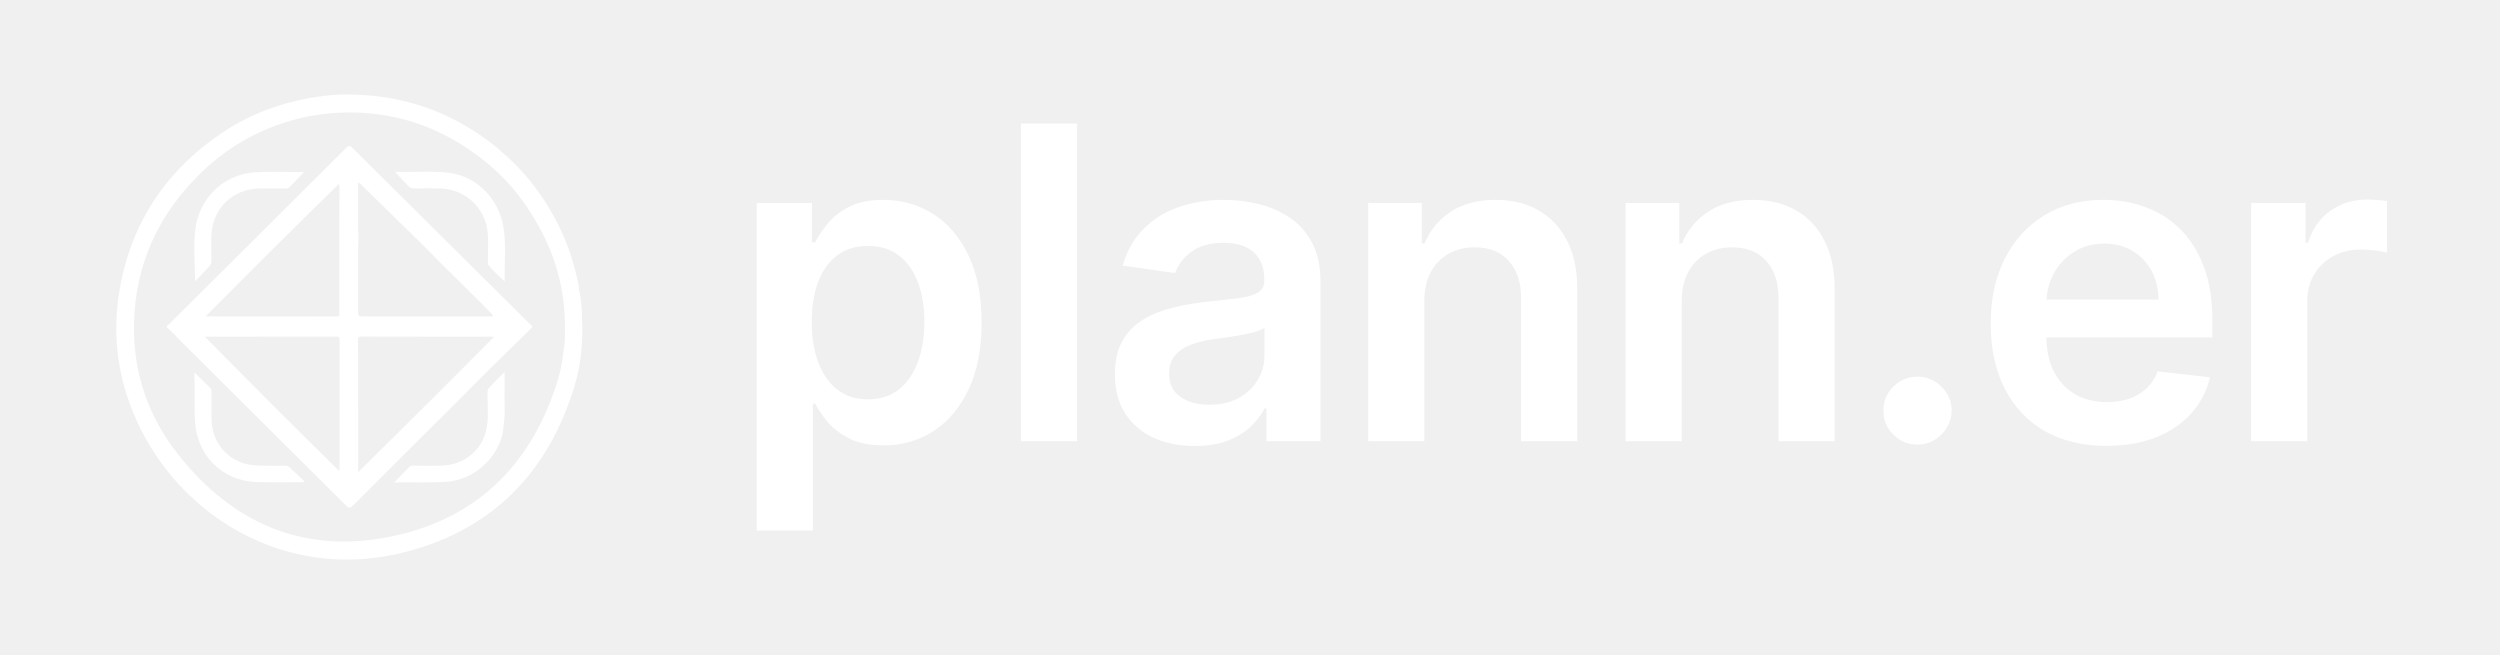
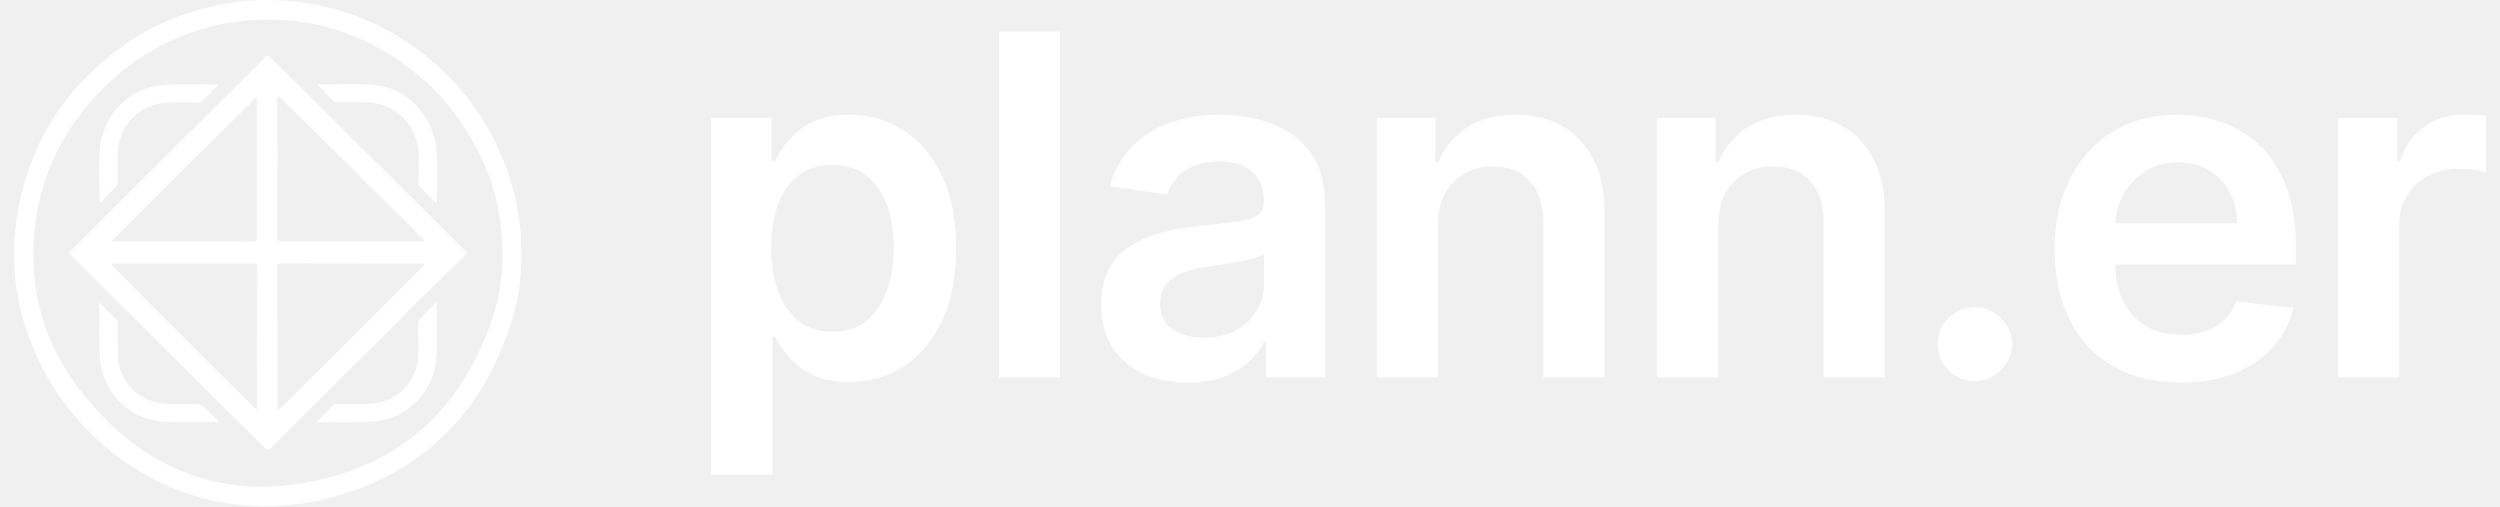
- <svg xmlns="http://www.w3.org/2000/svg" width="172" height="45" viewBox="0 0 172 45" fill="none">
-   <path d="M40.04 21.827C40.04 21.159 39.969 20.499 39.824 19.847C39.818 19.773 39.817 19.698 39.803 19.625C39.367 17.326 38.469 15.222 37.119 13.312C36.361 12.242 35.501 11.263 34.485 10.427C34.418 10.363 34.355 10.296 34.284 10.237C31.472 7.919 28.249 6.666 24.604 6.515C23.586 6.473 22.57 6.517 21.565 6.712C21.482 6.718 21.397 6.718 21.315 6.734C19.169 7.139 17.154 7.881 15.332 9.1C11.432 11.709 9.019 15.32 8.227 19.948C7.693 23.067 8.103 26.092 9.425 28.988C12.422 35.554 19.616 39.889 27.409 38.092C33.656 36.651 37.675 32.681 39.531 26.545C39.994 25.011 40.12 23.427 40.04 21.827ZM38.359 26.208C36.662 31.674 33.144 35.408 27.556 36.768C21.329 38.283 16.178 36.25 12.234 31.238C10.19 28.641 9.157 25.641 9.218 22.323C9.294 18.197 10.904 14.713 13.857 11.862C15.858 9.931 18.237 8.659 20.962 8.059C20.998 8.051 21.03 8.032 21.064 8.018C21.08 8.032 21.096 8.043 21.113 8.052C21.128 8.033 21.145 8.016 21.162 8.004C21.833 7.913 22.5 7.796 23.178 7.76C27.03 7.555 30.431 8.712 33.416 11.14C34.378 11.922 35.233 12.816 35.952 13.813C37.433 15.871 38.449 18.137 38.761 20.685C38.873 21.601 38.887 22.519 38.861 23.439H38.859C38.859 23.439 38.854 23.441 38.851 23.444C38.854 23.448 38.856 23.451 38.86 23.455C38.758 24.385 38.638 25.313 38.359 26.208Z" fill="white" />
-   <path d="M36.488 22.325C32.404 18.273 28.318 14.224 24.239 10.168C24.081 10.012 24.004 9.985 23.83 10.159C20.846 13.141 17.854 16.115 14.864 19.09C13.784 20.165 12.702 21.238 11.621 22.312C11.492 22.393 11.387 22.478 11.575 22.608C11.74 22.766 11.906 22.924 12.072 23.081C12.147 23.163 12.219 23.249 12.297 23.327C16.129 27.138 19.963 30.948 23.789 34.765C23.978 34.953 24.069 34.991 24.281 34.779C26.472 32.581 28.679 30.397 30.879 28.207C31.786 27.304 32.685 26.394 33.589 25.487C34.576 24.518 35.562 23.547 36.552 22.583C36.698 22.441 36.556 22.393 36.488 22.325ZM24.644 32.482V29.902C24.642 28.976 24.642 28.049 24.641 27.123V27.102C24.641 26.623 24.641 26.145 24.64 25.666V25.646C24.639 25.114 24.639 24.582 24.637 24.051V24.045C24.637 23.831 24.637 23.618 24.636 23.404V23.381C24.636 23.24 24.642 23.155 24.846 23.155C26.842 23.162 28.837 23.163 30.832 23.163H30.849C31.84 23.163 32.831 23.163 33.823 23.164C33.858 23.164 33.892 23.17 33.99 23.178C30.889 26.309 27.799 29.38 24.644 32.482ZM24.646 12.558C24.77 12.596 24.836 12.687 24.912 12.761C25.934 13.763 26.955 14.767 27.977 15.77C28.044 15.835 28.116 15.894 28.185 15.956C28.218 15.988 28.251 16.02 28.284 16.052C28.404 16.203 28.538 16.339 28.692 16.454C28.711 16.504 28.745 16.538 28.794 16.555C28.82 16.612 28.86 16.653 28.918 16.677C29.376 17.142 29.83 17.611 30.292 18.071C31.291 19.064 32.295 20.053 33.297 21.043C33.318 21.099 33.357 21.139 33.413 21.161C33.432 21.214 33.467 21.25 33.52 21.268C33.542 21.325 33.581 21.364 33.637 21.386C33.657 21.439 33.692 21.474 33.744 21.493C33.806 21.571 33.868 21.649 33.928 21.725C33.869 21.8 33.798 21.768 33.739 21.768C30.81 21.768 27.88 21.764 24.951 21.77C24.72 21.771 24.636 21.738 24.637 21.473C24.641 19.99 24.642 18.505 24.641 17.021V17.006C24.645 16.802 24.649 16.6 24.659 16.396C24.668 16.206 24.654 16.013 24.64 15.82V15.805C24.639 14.774 24.637 13.744 24.637 12.714C24.637 12.669 24.642 12.623 24.646 12.558ZM23.306 12.662C23.341 12.727 23.353 12.801 23.35 12.89C23.348 12.933 23.345 12.991 23.359 13.036V13.66C23.317 13.729 23.349 13.827 23.349 13.901C23.343 16.446 23.344 18.992 23.344 21.537C23.344 21.578 23.346 21.619 23.351 21.659C23.334 21.731 23.283 21.773 23.138 21.773C20.211 21.764 17.284 21.767 14.356 21.767H14.143C17.201 18.696 20.214 15.685 23.306 12.662ZM23.36 32.28C23.36 32.305 23.352 32.329 23.339 32.404C20.225 29.355 17.177 26.291 14.09 23.161H15.717C18.177 23.161 20.637 23.162 23.098 23.159C23.263 23.159 23.367 23.153 23.366 23.383C23.358 26.349 23.361 29.314 23.36 32.28Z" fill="white" />
-   <path d="M19.58 32.04C18.972 32.042 18.364 32.046 17.756 32.033C15.904 31.991 14.574 30.647 14.551 28.797C14.544 28.19 14.549 27.582 14.547 26.974C14.547 26.883 14.565 26.786 14.487 26.71C14.129 26.361 13.772 26.011 13.373 25.62C13.422 26.804 13.345 27.926 13.42 29.047C13.577 31.373 15.326 33.094 17.654 33.166C18.709 33.199 19.767 33.176 20.824 33.177C20.866 33.177 20.919 33.193 20.946 33.124C20.61 32.807 20.269 32.49 19.934 32.166C19.832 32.066 19.718 32.04 19.58 32.04Z" fill="white" />
-   <path d="M28.515 12.964C29.105 12.957 29.694 12.955 30.283 12.966C31.967 12.999 33.361 14.262 33.544 15.937C33.617 16.607 33.558 17.283 33.568 17.956C33.569 18.048 33.537 18.15 33.6 18.229C33.933 18.639 34.32 18.994 34.718 19.352C34.704 18.116 34.83 16.891 34.645 15.676C34.347 13.712 32.821 12.145 30.943 11.898C29.69 11.732 28.427 11.873 27.168 11.82C27.491 12.162 27.798 12.478 28.093 12.803C28.212 12.934 28.346 12.966 28.515 12.964Z" fill="white" />
-   <path d="M14.4 18.326C14.513 18.21 14.549 18.083 14.546 17.924C14.536 17.391 14.536 16.858 14.54 16.325C14.555 14.413 15.949 13.001 17.863 12.966C18.442 12.956 19.022 12.968 19.601 12.967C19.684 12.967 19.8 12.987 19.846 12.943C20.211 12.581 20.563 12.206 20.911 11.842C19.809 11.842 18.695 11.795 17.586 11.852C15.392 11.966 13.658 13.658 13.43 15.846C13.31 17.002 13.409 18.163 13.425 19.355C13.75 19.012 14.071 18.665 14.4 18.326Z" fill="white" />
-   <path d="M34.712 27.523C34.721 26.903 34.714 26.283 34.714 25.593C34.358 25.96 34.023 26.25 33.742 26.595C33.58 26.692 33.541 26.84 33.541 27.023C33.54 27.78 33.613 28.544 33.51 29.294C33.298 30.846 32.037 31.965 30.455 32.03C29.792 32.058 29.127 32.036 28.463 32.037C28.361 32.038 28.26 32.02 28.175 32.108C27.835 32.46 27.491 32.808 27.116 33.191C28.387 33.159 29.619 33.239 30.849 33.136C31.016 33.123 31.183 33.088 31.346 33.051C33.182 32.633 34.634 30.915 34.656 29.139C34.667 29.113 34.678 29.088 34.678 29.059V29.012C34.754 28.518 34.705 28.019 34.712 27.523Z" fill="white" />
-   <path d="M154.876 30.354V13.963H158.621V16.695H158.792C159.09 15.749 159.603 15.02 160.328 14.508C161.061 13.988 161.897 13.729 162.836 13.729C163.049 13.729 163.288 13.739 163.551 13.761C163.821 13.775 164.045 13.8 164.223 13.835V17.389C164.059 17.332 163.8 17.282 163.444 17.239C163.096 17.19 162.758 17.165 162.43 17.165C161.726 17.165 161.093 17.318 160.531 17.623C159.976 17.922 159.539 18.338 159.219 18.872C158.898 19.405 158.738 20.021 158.738 20.718V30.354H154.876Z" fill="white" />
-   <path d="M144.92 30.674C143.277 30.674 141.858 30.332 140.663 29.649C139.475 28.959 138.561 27.985 137.92 26.726C137.28 25.459 136.96 23.969 136.96 22.255C136.96 20.569 137.28 19.089 137.92 17.816C138.568 16.535 139.471 15.539 140.631 14.828C141.79 14.109 143.153 13.75 144.718 13.75C145.728 13.75 146.681 13.914 147.577 14.241C148.481 14.561 149.278 15.059 149.968 15.735C150.665 16.411 151.213 17.271 151.611 18.317C152.009 19.356 152.209 20.593 152.209 22.03V23.215H138.774V20.611H148.506C148.499 19.872 148.339 19.213 148.026 18.637C147.713 18.054 147.275 17.595 146.713 17.261C146.158 16.926 145.511 16.759 144.771 16.759C143.981 16.759 143.288 16.951 142.69 17.335C142.093 17.712 141.627 18.21 141.292 18.829C140.965 19.441 140.798 20.113 140.791 20.846V23.119C140.791 24.072 140.965 24.89 141.314 25.573C141.662 26.249 142.15 26.768 142.776 27.131C143.402 27.487 144.134 27.665 144.974 27.665C145.536 27.665 146.044 27.586 146.5 27.43C146.955 27.266 147.35 27.028 147.684 26.715C148.019 26.402 148.271 26.014 148.442 25.552L152.049 25.957C151.821 26.911 151.387 27.743 150.747 28.454C150.114 29.159 149.303 29.706 148.314 30.098C147.325 30.482 146.194 30.674 144.92 30.674Z" fill="white" />
-   <path d="M131.93 30.588C131.282 30.588 130.727 30.361 130.265 29.905C129.803 29.45 129.575 28.895 129.582 28.241C129.575 27.601 129.803 27.053 130.265 26.598C130.727 26.142 131.282 25.915 131.93 25.915C132.556 25.915 133.1 26.142 133.562 26.598C134.032 27.053 134.27 27.601 134.277 28.241C134.27 28.675 134.156 29.07 133.936 29.425C133.722 29.781 133.438 30.066 133.082 30.279C132.733 30.485 132.349 30.588 131.93 30.588Z" fill="white" />
-   <path d="M115.703 20.75V30.354H111.84V13.963H115.532V16.748H115.724C116.101 15.831 116.702 15.102 117.528 14.561C118.36 14.02 119.388 13.75 120.611 13.75C121.742 13.75 122.728 13.992 123.567 14.476C124.414 14.959 125.068 15.66 125.531 16.578C126 17.495 126.231 18.609 126.224 19.918V30.354H122.361V20.515C122.361 19.42 122.077 18.562 121.508 17.944C120.946 17.325 120.167 17.015 119.171 17.015C118.495 17.015 117.894 17.165 117.367 17.463C116.848 17.755 116.439 18.178 116.14 18.733C115.849 19.288 115.703 19.96 115.703 20.75Z" fill="white" />
-   <path d="M97.993 20.75V30.354H94.13V13.963H97.822V16.748H98.014C98.391 15.831 98.992 15.102 99.817 14.561C100.65 14.02 101.678 13.75 102.901 13.75C104.032 13.75 105.018 13.992 105.857 14.476C106.704 14.959 107.358 15.66 107.821 16.578C108.29 17.495 108.521 18.609 108.514 19.918V30.354H104.651V20.515C104.651 19.42 104.367 18.562 103.798 17.944C103.236 17.325 102.457 17.015 101.461 17.015C100.785 17.015 100.184 17.165 99.657 17.463C99.138 17.755 98.729 18.178 98.43 18.733C98.139 19.288 97.993 19.96 97.993 20.75Z" fill="white" />
-   <path d="M82.193 30.684C81.154 30.684 80.219 30.5 79.386 30.13C78.561 29.753 77.907 29.198 77.423 28.465C76.947 27.732 76.708 26.829 76.708 25.755C76.708 24.83 76.879 24.065 77.22 23.46C77.562 22.856 78.028 22.372 78.618 22.009C79.209 21.646 79.874 21.372 80.614 21.188C81.361 20.995 82.132 20.857 82.929 20.771C83.889 20.672 84.668 20.583 85.266 20.505C85.864 20.419 86.298 20.291 86.568 20.12C86.845 19.943 86.984 19.669 86.984 19.299V19.235C86.984 18.431 86.746 17.808 86.269 17.367C85.793 16.926 85.106 16.706 84.21 16.706C83.263 16.706 82.513 16.912 81.958 17.325C81.41 17.737 81.04 18.225 80.848 18.787L77.242 18.274C77.526 17.279 77.996 16.446 78.65 15.777C79.305 15.102 80.105 14.597 81.051 14.262C81.997 13.921 83.043 13.75 84.188 13.75C84.978 13.75 85.764 13.842 86.547 14.027C87.329 14.212 88.044 14.518 88.691 14.945C89.339 15.365 89.858 15.938 90.249 16.663C90.648 17.389 90.847 18.296 90.847 19.384V30.354H87.133V28.102H87.005C86.771 28.557 86.44 28.984 86.013 29.383C85.593 29.774 85.063 30.09 84.423 30.332C83.79 30.567 83.047 30.684 82.193 30.684ZM83.196 27.846C83.971 27.846 84.644 27.693 85.213 27.387C85.782 27.074 86.219 26.662 86.525 26.149C86.838 25.637 86.995 25.079 86.995 24.474V22.543C86.874 22.642 86.668 22.735 86.376 22.82C86.091 22.905 85.771 22.98 85.415 23.044C85.06 23.108 84.708 23.165 84.359 23.215C84.01 23.265 83.708 23.307 83.452 23.343C82.876 23.421 82.36 23.549 81.905 23.727C81.45 23.905 81.09 24.154 80.827 24.474C80.564 24.787 80.432 25.193 80.432 25.691C80.432 26.402 80.692 26.939 81.211 27.302C81.731 27.665 82.392 27.846 83.196 27.846Z" fill="white" />
-   <path d="M74.105 8.5V30.354H70.242V8.5H74.105Z" fill="white" />
-   <path d="M52.063 36.5V13.963H55.862V16.674H56.086C56.285 16.275 56.566 15.852 56.929 15.404C57.292 14.949 57.782 14.561 58.401 14.241C59.02 13.914 59.81 13.75 60.77 13.75C62.036 13.75 63.178 14.074 64.195 14.721C65.22 15.361 66.031 16.311 66.629 17.57C67.233 18.822 67.535 20.359 67.535 22.18C67.535 23.98 67.24 25.509 66.65 26.768C66.059 28.027 65.255 28.988 64.238 29.649C63.221 30.311 62.069 30.642 60.781 30.642C59.842 30.642 59.063 30.485 58.444 30.172C57.825 29.859 57.327 29.482 56.95 29.041C56.58 28.593 56.292 28.17 56.086 27.771H55.926V36.5H52.063ZM55.851 22.159C55.851 23.218 56 24.147 56.299 24.944C56.605 25.74 57.043 26.363 57.612 26.811C58.188 27.252 58.885 27.473 59.703 27.473C60.557 27.473 61.272 27.245 61.848 26.79C62.424 26.327 62.858 25.698 63.15 24.901C63.449 24.097 63.598 23.183 63.598 22.159C63.598 21.141 63.452 20.238 63.16 19.448C62.869 18.659 62.435 18.04 61.859 17.591C61.282 17.143 60.564 16.919 59.703 16.919C58.878 16.919 58.177 17.136 57.601 17.57C57.025 18.004 56.587 18.612 56.288 19.395C55.997 20.177 55.851 21.099 55.851 22.159Z" fill="white" />
+ <svg xmlns="http://www.w3.org/2000/svg" width="158" height="32" viewBox="0 0 158 32" fill="none">
+   <g clip-path="url(#clip0_5_2550)">
+     <path d="M32.929 15.327C32.929 14.659 32.858 13.999 32.713 13.347C32.706 13.273 32.705 13.198 32.691 13.125C32.255 10.826 31.358 8.722 30.007 6.812C29.25 5.742 28.389 4.763 27.373 3.927C27.306 3.863 27.243 3.795 27.172 3.737C24.36 1.419 21.137 0.166 17.493 0.015C16.475 -0.028 15.459 0.017 14.454 0.212C14.37 0.218 14.285 0.218 14.203 0.234C12.058 0.639 10.042 1.381 8.221 2.6C4.321 5.209 1.907 8.82 1.115 13.448C0.582 16.567 0.992 19.592 2.313 22.488C5.31 29.054 12.505 33.389 20.297 31.592C26.544 30.151 30.564 26.181 32.419 20.045C32.883 18.511 33.008 16.927 32.929 15.327ZM31.248 19.708C29.55 25.174 26.033 28.908 20.445 30.268C14.217 31.783 9.066 29.75 5.123 24.738C3.079 22.141 2.046 19.141 2.107 15.822C2.182 11.697 3.793 8.213 6.746 5.362C8.746 3.431 11.125 2.159 13.851 1.558C13.886 1.551 13.919 1.532 13.953 1.517C13.969 1.532 13.985 1.543 14.002 1.552C14.017 1.533 14.033 1.516 14.051 1.504C14.721 1.413 15.389 1.296 16.066 1.26C19.918 1.055 23.32 2.212 26.304 4.64C27.266 5.422 28.121 6.316 28.84 7.313C30.322 9.371 31.338 11.637 31.649 14.185C31.761 15.101 31.776 16.018 31.749 16.939H31.747C31.747 16.939 31.742 16.941 31.739 16.944C31.742 16.947 31.745 16.951 31.748 16.955C31.647 17.885 31.526 18.813 31.248 19.708Z" fill="white" style="fill:white;fill-opacity:1;" />
+     <path d="M29.376 15.825C25.293 11.773 21.207 7.724 17.127 3.668C16.97 3.512 16.892 3.485 16.718 3.659C13.734 6.641 10.743 9.615 7.752 12.59C6.672 13.665 5.59 14.738 4.509 15.812C4.381 15.893 4.275 15.978 4.463 16.108C4.629 16.266 4.795 16.423 4.96 16.581C5.035 16.663 5.107 16.749 5.186 16.827C9.017 20.638 12.851 24.448 16.678 28.265C16.867 28.453 16.958 28.491 17.169 28.279C19.361 26.081 21.567 23.897 23.767 21.707C24.674 20.803 25.574 19.894 26.477 18.987C27.464 18.018 28.45 17.047 29.441 16.082C29.586 15.941 29.444 15.893 29.376 15.825ZM17.532 25.982V23.402C17.531 22.476 17.531 21.549 17.53 20.623V20.602C17.529 20.123 17.529 19.645 17.528 19.166C17.528 19.166 17.528 19.166 17.528 19.165C17.528 19.165 17.529 19.164 17.528 19.163C17.529 19.163 17.528 19.162 17.528 19.162C17.529 19.161 17.528 19.161 17.528 19.161C17.529 19.16 17.528 19.16 17.528 19.16C17.529 19.159 17.529 19.158 17.528 19.157C17.529 19.156 17.529 19.156 17.528 19.155C17.529 19.155 17.528 19.154 17.528 19.154C17.529 19.153 17.529 19.151 17.528 19.151C17.529 19.149 17.529 19.147 17.528 19.146C17.528 18.614 17.527 18.082 17.526 17.551V17.545C17.526 17.331 17.525 17.118 17.525 16.904V16.881C17.525 16.74 17.531 16.655 17.735 16.655C19.73 16.662 21.726 16.663 23.721 16.663H23.737C24.729 16.663 25.72 16.663 26.711 16.664C26.746 16.664 26.781 16.67 26.879 16.678C23.778 19.809 20.688 22.88 17.532 25.982ZM17.534 6.058C17.659 6.096 17.725 6.187 17.8 6.261C18.823 7.263 19.844 8.267 20.866 9.27C20.932 9.335 21.004 9.394 21.073 9.455C21.106 9.488 21.139 9.52 21.172 9.552C21.292 9.703 21.426 9.839 21.581 9.954C21.599 10.004 21.633 10.038 21.683 10.055C21.708 10.112 21.749 10.153 21.806 10.177C22.264 10.642 22.718 11.111 23.181 11.571C24.18 12.564 25.184 13.553 26.185 14.543C26.207 14.599 26.246 14.639 26.302 14.661C26.32 14.714 26.356 14.75 26.409 14.768C26.43 14.825 26.469 14.864 26.526 14.886C26.545 14.938 26.58 14.974 26.633 14.993C26.694 15.071 26.756 15.149 26.817 15.225C26.757 15.3 26.686 15.268 26.627 15.268C23.698 15.268 20.769 15.264 17.84 15.27C17.608 15.271 17.524 15.238 17.525 14.973C17.53 13.489 17.53 12.005 17.529 10.521V10.506C17.533 10.302 17.538 10.1 17.548 9.896C17.557 9.706 17.542 9.513 17.529 9.32C17.529 9.32 17.529 9.32 17.529 9.319C17.529 9.319 17.528 9.318 17.529 9.318V9.305C17.528 8.274 17.526 7.244 17.525 6.214C17.525 6.169 17.53 6.123 17.534 6.058ZM16.194 6.162C16.229 6.227 16.241 6.301 16.238 6.39C16.236 6.433 16.234 6.491 16.248 6.536V7.16C16.206 7.229 16.238 7.327 16.238 7.401C16.231 9.946 16.233 12.492 16.233 15.037C16.233 15.078 16.235 15.119 16.24 15.159C16.222 15.231 16.172 15.273 16.026 15.273C13.099 15.264 10.172 15.267 7.244 15.267H7.031C10.089 12.196 13.103 9.185 16.194 6.162ZM16.249 25.78C16.249 25.805 16.24 25.829 16.227 25.904C13.114 22.855 10.065 19.791 6.979 16.661H8.605C11.065 16.661 13.525 16.662 15.986 16.659C16.151 16.659 16.256 16.653 16.255 16.883C16.246 19.849 16.249 22.814 16.249 25.78Z" fill="white" style="fill:white;fill-opacity:1;" />
+     <path d="M12.469 25.54C11.861 25.543 11.253 25.546 10.645 25.533C8.793 25.491 7.463 24.147 7.44 22.297C7.432 21.69 7.438 21.082 7.435 20.474C7.435 20.383 7.453 20.286 7.376 20.21C7.017 19.861 6.661 19.511 6.261 19.12C6.311 20.304 6.233 21.426 6.309 22.547C6.465 24.873 8.215 26.594 10.542 26.666C11.598 26.699 12.655 26.676 13.713 26.677C13.754 26.677 13.807 26.693 13.834 26.624C13.498 26.307 13.158 25.989 12.823 25.666C12.72 25.566 12.607 25.54 12.469 25.54Z" fill="white" style="fill:white;fill-opacity:1;" />
+     <path d="M21.404 6.464C21.994 6.457 22.583 6.455 23.172 6.466C24.856 6.499 26.25 7.762 26.433 9.437C26.506 10.107 26.446 10.783 26.456 11.456C26.457 11.548 26.425 11.65 26.489 11.729C26.821 12.139 27.209 12.494 27.607 12.852C27.592 11.616 27.719 10.391 27.534 9.176C27.236 7.212 25.71 5.645 23.832 5.398C22.578 5.232 21.315 5.373 20.057 5.32C20.38 5.662 20.686 5.978 20.982 6.303C21.101 6.434 21.235 6.466 21.404 6.464Z" fill="white" style="fill:white;fill-opacity:1;" />
+     <path d="M7.289 11.826C7.402 11.71 7.437 11.583 7.434 11.424C7.425 10.891 7.424 10.358 7.428 9.825C7.443 7.913 8.838 6.501 10.751 6.466C11.331 6.456 11.91 6.468 12.49 6.467C12.573 6.467 12.689 6.487 12.734 6.443C13.099 6.081 13.451 5.706 13.8 5.342C12.697 5.342 11.583 5.295 10.475 5.352C8.28 5.466 6.547 7.158 6.319 9.346C6.199 10.502 6.297 11.663 6.314 12.855C6.638 12.512 6.96 12.165 7.289 11.826Z" fill="white" style="fill:white;fill-opacity:1;" />
+     <path d="M27.6 21.023C27.61 20.403 27.602 19.783 27.602 19.093C27.246 19.46 26.912 19.75 26.631 20.095C26.469 20.192 26.43 20.34 26.429 20.523C26.428 21.28 26.501 22.044 26.398 22.794C26.186 24.346 24.926 25.465 23.344 25.53C22.68 25.558 22.015 25.536 21.351 25.537C21.25 25.537 21.148 25.52 21.064 25.608C20.724 25.96 20.38 26.308 20.005 26.69C21.275 26.659 22.508 26.739 23.738 26.637C23.905 26.623 24.072 26.588 24.235 26.551C26.071 26.133 27.523 24.415 27.545 22.639C27.555 22.613 27.567 22.588 27.567 22.559V22.512C27.642 22.018 27.593 21.519 27.6 21.023Z" fill="white" style="fill:white;fill-opacity:1;" />
+   </g>
+   <path d="M147.764 23.854V7.463H151.509V10.195H151.68C151.979 9.249 152.491 8.52 153.217 8.008C153.949 7.488 154.785 7.229 155.724 7.229C155.938 7.229 156.176 7.239 156.439 7.261C156.71 7.275 156.934 7.3 157.112 7.335V10.889C156.948 10.832 156.688 10.782 156.333 10.739C155.984 10.69 155.646 10.665 155.319 10.665C154.615 10.665 153.981 10.818 153.419 11.123C152.865 11.422 152.427 11.838 152.107 12.372C151.787 12.905 151.627 13.521 151.627 14.218V23.854H147.764Z" fill="white" style="fill:white;fill-opacity:1;" />
+   <path d="M137.809 24.174C136.166 24.174 134.746 23.832 133.551 23.149C132.363 22.459 131.449 21.485 130.809 20.226C130.169 18.959 129.849 17.469 129.849 15.755C129.849 14.069 130.169 12.589 130.809 11.316C131.456 10.035 132.36 9.039 133.519 8.328C134.679 7.609 136.041 7.25 137.606 7.25C138.616 7.25 139.57 7.414 140.466 7.741C141.369 8.061 142.166 8.559 142.856 9.235C143.553 9.911 144.101 10.771 144.499 11.817C144.898 12.856 145.097 14.094 145.097 15.53V16.715H131.663V14.111H141.394C141.387 13.371 141.227 12.713 140.914 12.137C140.601 11.554 140.164 11.095 139.602 10.761C139.047 10.426 138.399 10.259 137.66 10.259C136.87 10.259 136.176 10.451 135.579 10.835C134.981 11.212 134.515 11.71 134.181 12.329C133.854 12.941 133.686 13.613 133.679 14.346V16.619C133.679 17.572 133.854 18.39 134.202 19.073C134.551 19.749 135.038 20.268 135.664 20.631C136.29 20.987 137.023 21.165 137.862 21.165C138.424 21.165 138.933 21.086 139.388 20.93C139.843 20.766 140.238 20.528 140.573 20.215C140.907 19.902 141.16 19.514 141.33 19.052L144.937 19.457C144.709 20.411 144.275 21.243 143.635 21.954C143.002 22.659 142.191 23.206 141.202 23.598C140.213 23.982 139.082 24.174 137.809 24.174Z" fill="white" style="fill:white;fill-opacity:1;" />
+   <path d="M124.818 24.088C124.171 24.088 123.616 23.861 123.153 23.405C122.691 22.95 122.463 22.395 122.471 21.741C122.463 21.101 122.691 20.553 123.153 20.098C123.616 19.642 124.171 19.415 124.818 19.415C125.444 19.415 125.988 19.642 126.451 20.098C126.92 20.553 127.159 21.101 127.166 21.741C127.159 22.175 127.045 22.57 126.824 22.925C126.611 23.281 126.326 23.566 125.971 23.779C125.622 23.985 125.238 24.088 124.818 24.088Z" fill="white" style="fill:white;fill-opacity:1;" />
+   <path d="M108.591 14.25V23.854H104.728V7.463H108.421V10.248H108.613C108.99 9.331 109.591 8.602 110.416 8.061C111.248 7.52 112.276 7.25 113.5 7.25C114.631 7.25 115.616 7.492 116.456 7.976C117.302 8.459 117.957 9.16 118.419 10.078C118.889 10.995 119.12 12.109 119.113 13.418V23.854H115.25V14.015C115.25 12.92 114.965 12.062 114.396 11.444C113.834 10.825 113.055 10.515 112.059 10.515C111.383 10.515 110.782 10.665 110.256 10.963C109.737 11.255 109.328 11.678 109.029 12.233C108.737 12.788 108.591 13.46 108.591 14.25Z" fill="white" style="fill:white;fill-opacity:1;" />
+   <path d="M90.881 14.25V23.854H87.019V7.463H90.711V10.248H90.903C91.28 9.331 91.881 8.602 92.706 8.061C93.538 7.52 94.566 7.25 95.79 7.25C96.921 7.25 97.906 7.492 98.746 7.976C99.592 8.459 100.247 9.16 100.709 10.078C101.179 10.995 101.41 12.109 101.403 13.418V23.854H97.54V14.015C97.54 12.92 97.255 12.062 96.686 11.444C96.124 10.825 95.345 10.515 94.349 10.515C93.674 10.515 93.072 10.665 92.546 10.963C92.027 11.255 91.618 11.678 91.319 12.233C91.027 12.788 90.881 13.46 90.881 14.25Z" fill="white" style="fill:white;fill-opacity:1;" />
+   <path d="M75.081 24.184C74.043 24.184 73.107 24 72.275 23.63C71.45 23.253 70.795 22.698 70.311 21.965C69.835 21.232 69.597 20.329 69.597 19.255C69.597 18.33 69.767 17.565 70.109 16.96C70.45 16.356 70.916 15.872 71.507 15.509C72.097 15.146 72.762 14.873 73.502 14.688C74.249 14.495 75.021 14.357 75.818 14.271C76.778 14.172 77.557 14.083 78.154 14.005C78.752 13.919 79.186 13.791 79.456 13.62C79.734 13.443 79.873 13.169 79.873 12.799V12.735C79.873 11.931 79.634 11.308 79.158 10.867C78.681 10.426 77.995 10.206 77.098 10.206C76.152 10.206 75.401 10.412 74.847 10.825C74.299 11.237 73.929 11.725 73.737 12.287L70.13 11.774C70.415 10.778 70.884 9.946 71.539 9.277C72.193 8.602 72.993 8.097 73.94 7.762C74.886 7.421 75.931 7.25 77.077 7.25C77.866 7.25 78.653 7.342 79.435 7.527C80.218 7.712 80.933 8.018 81.58 8.445C82.227 8.865 82.746 9.438 83.138 10.163C83.536 10.889 83.735 11.796 83.735 12.884V23.854H80.022V21.602H79.894C79.659 22.057 79.328 22.484 78.901 22.883C78.482 23.274 77.952 23.59 77.311 23.832C76.678 24.067 75.935 24.184 75.081 24.184ZM76.084 21.346C76.86 21.346 77.532 21.193 78.101 20.887C78.67 20.574 79.108 20.162 79.414 19.649C79.727 19.137 79.883 18.579 79.883 17.974V16.043C79.762 16.142 79.556 16.235 79.264 16.32C78.98 16.405 78.66 16.48 78.304 16.544C77.948 16.608 77.596 16.665 77.248 16.715C76.899 16.765 76.597 16.807 76.341 16.843C75.764 16.921 75.249 17.049 74.793 17.227C74.338 17.405 73.979 17.654 73.716 17.974C73.452 18.287 73.321 18.693 73.321 19.191C73.321 19.902 73.58 20.439 74.1 20.802C74.619 21.165 75.281 21.346 76.084 21.346Z" fill="white" style="fill:white;fill-opacity:1;" />
+   <path d="M66.994 2V23.854H63.131V2H66.994Z" fill="white" style="fill:white;fill-opacity:1;" />
+   <path d="M44.951 30V7.463H48.75V10.174H48.974C49.173 9.775 49.454 9.352 49.817 8.904C50.18 8.449 50.671 8.061 51.29 7.741C51.909 7.414 52.698 7.25 53.659 7.25C54.925 7.25 56.067 7.574 57.084 8.221C58.108 8.861 58.919 9.811 59.517 11.07C60.122 12.322 60.424 13.859 60.424 15.68C60.424 17.48 60.129 19.009 59.538 20.268C58.948 21.527 58.144 22.488 57.127 23.149C56.109 23.811 54.957 24.142 53.669 24.142C52.73 24.142 51.951 23.985 51.333 23.672C50.714 23.359 50.216 22.982 49.839 22.541C49.469 22.093 49.181 21.67 48.974 21.271H48.814V30H44.951ZM48.739 15.659C48.739 16.718 48.889 17.647 49.188 18.444C49.493 19.24 49.931 19.863 50.5 20.311C51.076 20.752 51.773 20.973 52.592 20.973C53.445 20.973 54.16 20.745 54.736 20.29C55.313 19.827 55.747 19.198 56.038 18.401C56.337 17.597 56.486 16.683 56.486 15.659C56.486 14.641 56.341 13.738 56.049 12.948C55.757 12.159 55.323 11.54 54.747 11.091C54.171 10.643 53.452 10.419 52.592 10.419C51.766 10.419 51.066 10.636 50.489 11.07C49.913 11.504 49.476 12.112 49.177 12.895C48.885 13.677 48.739 14.599 48.739 15.659Z" fill="white" style="fill:white;fill-opacity:1;" />
+   <defs>
+     <clipPath id="clip0_5_2550">
+       <rect width="32.063" height="32" fill="white" style="fill:white;fill-opacity:1;" transform="translate(0.888474)" />
+     </clipPath>
+   </defs>
</svg>
